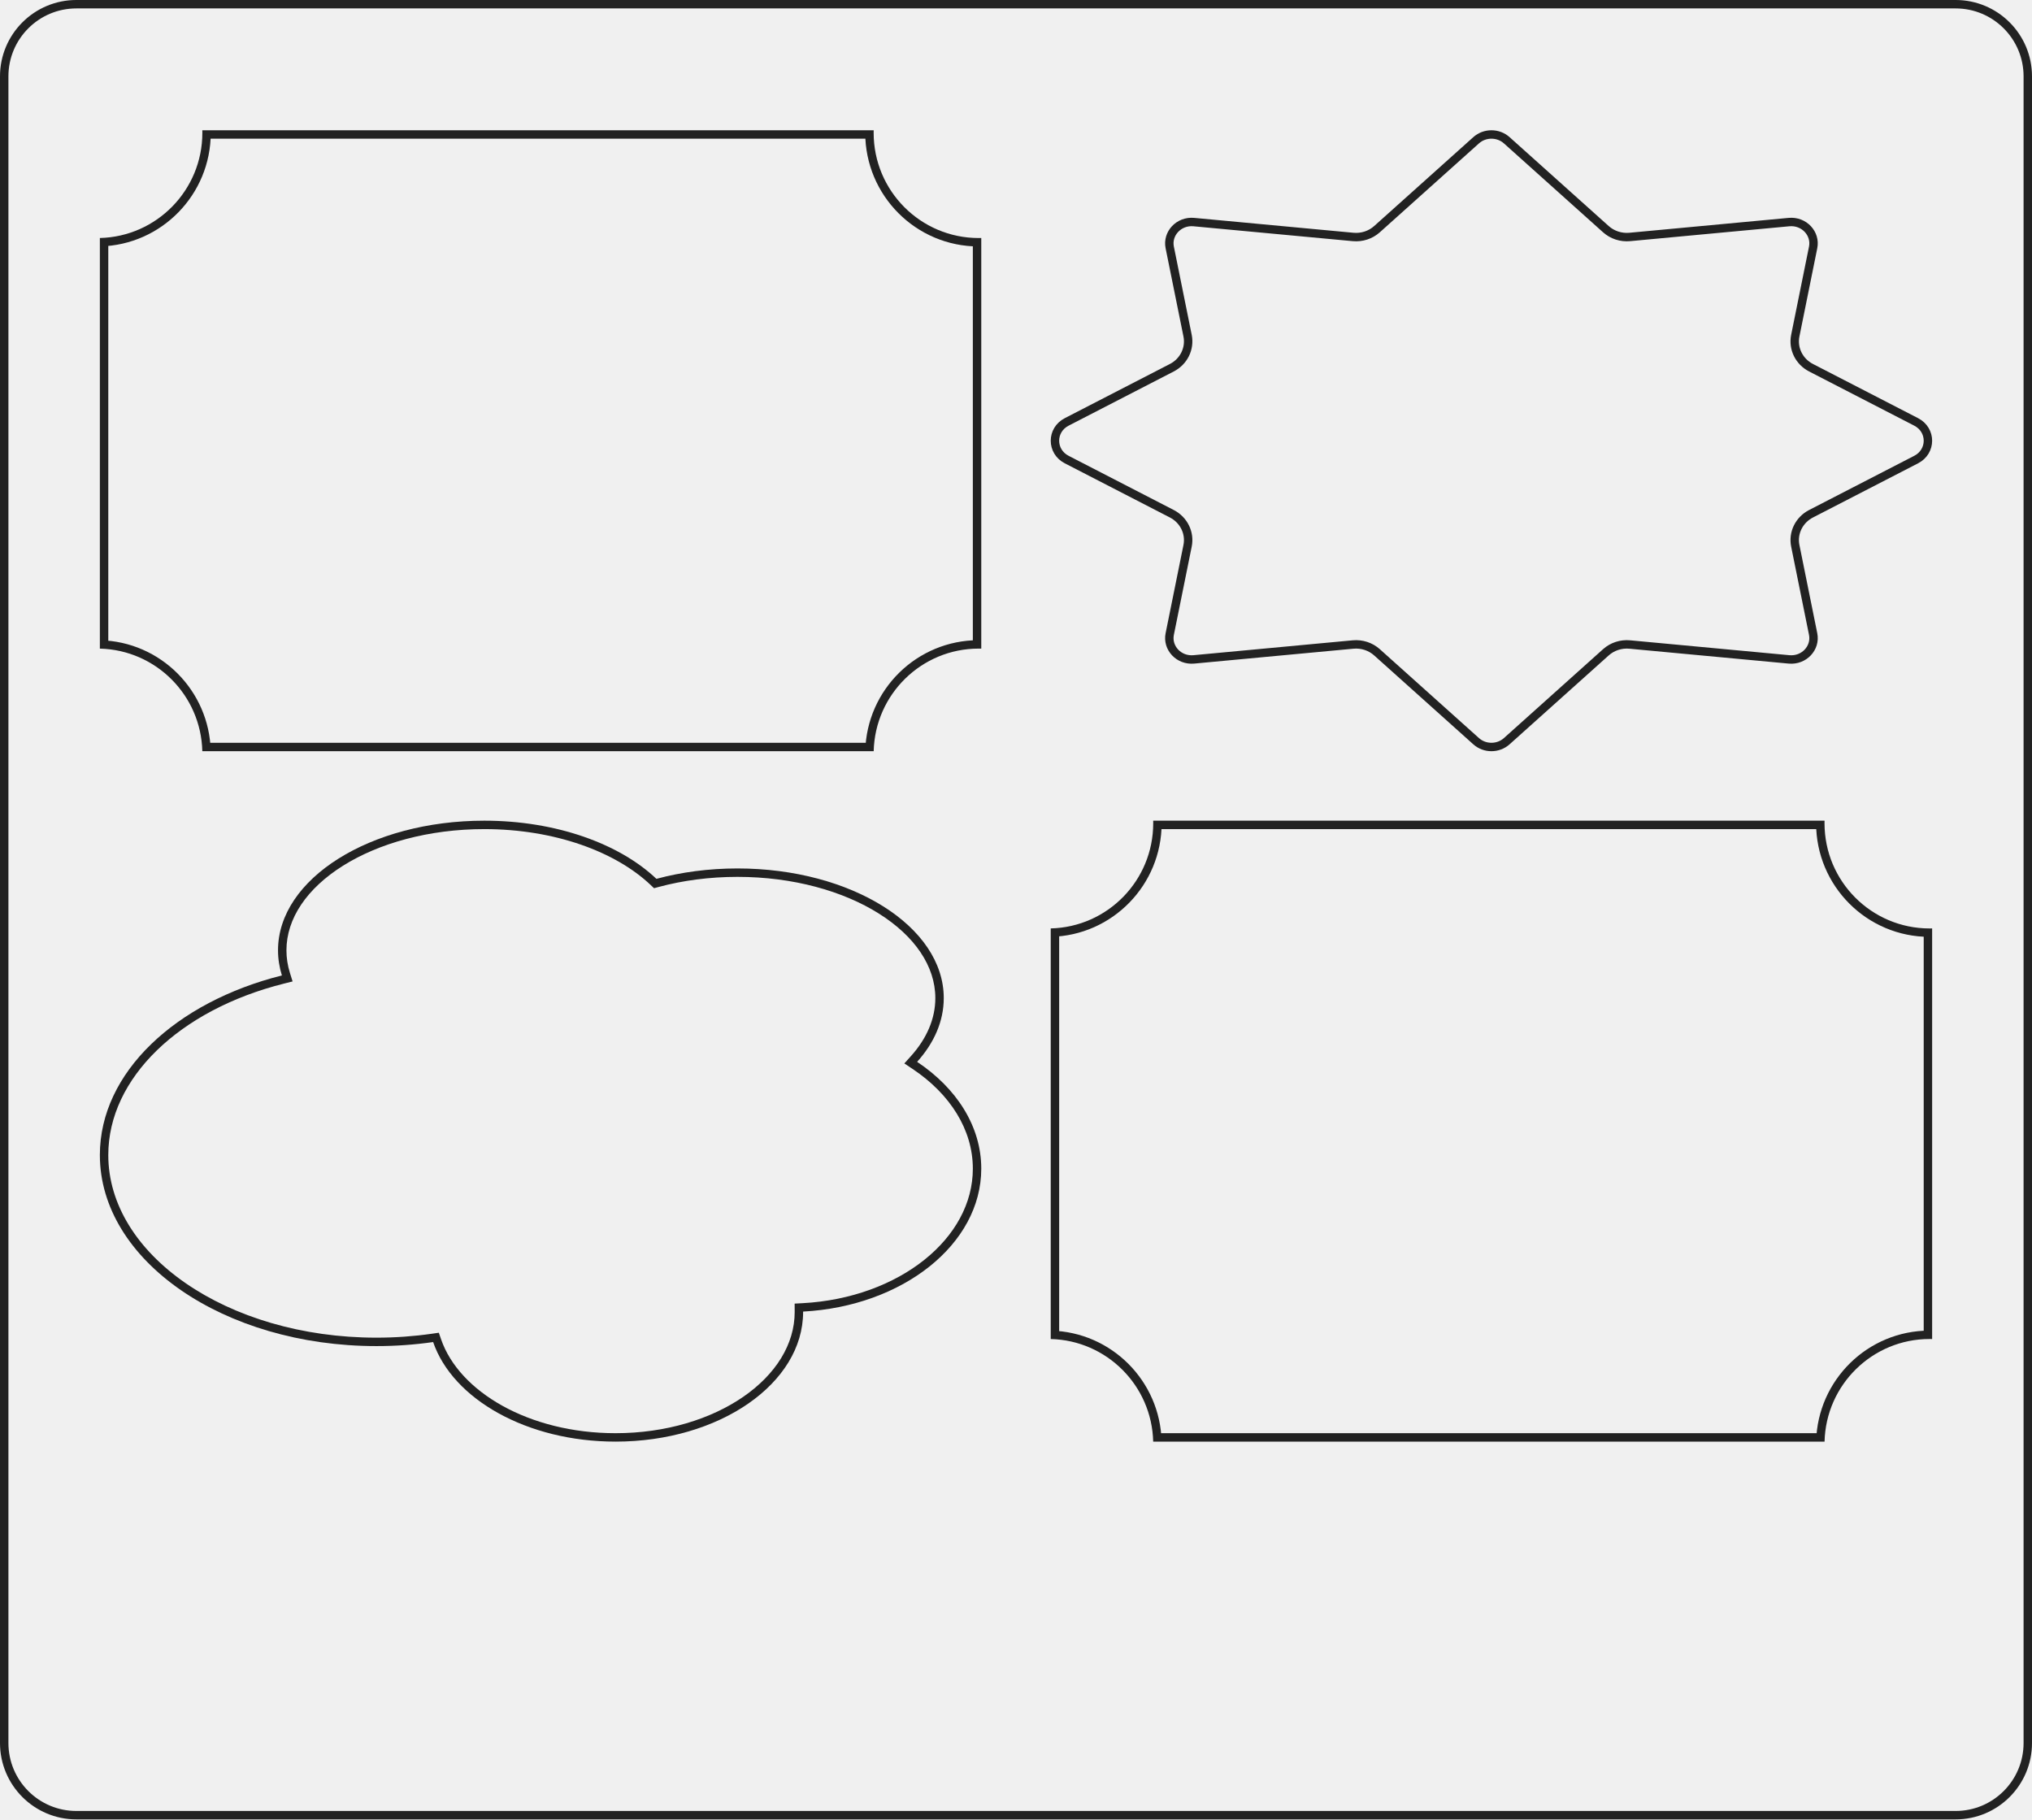
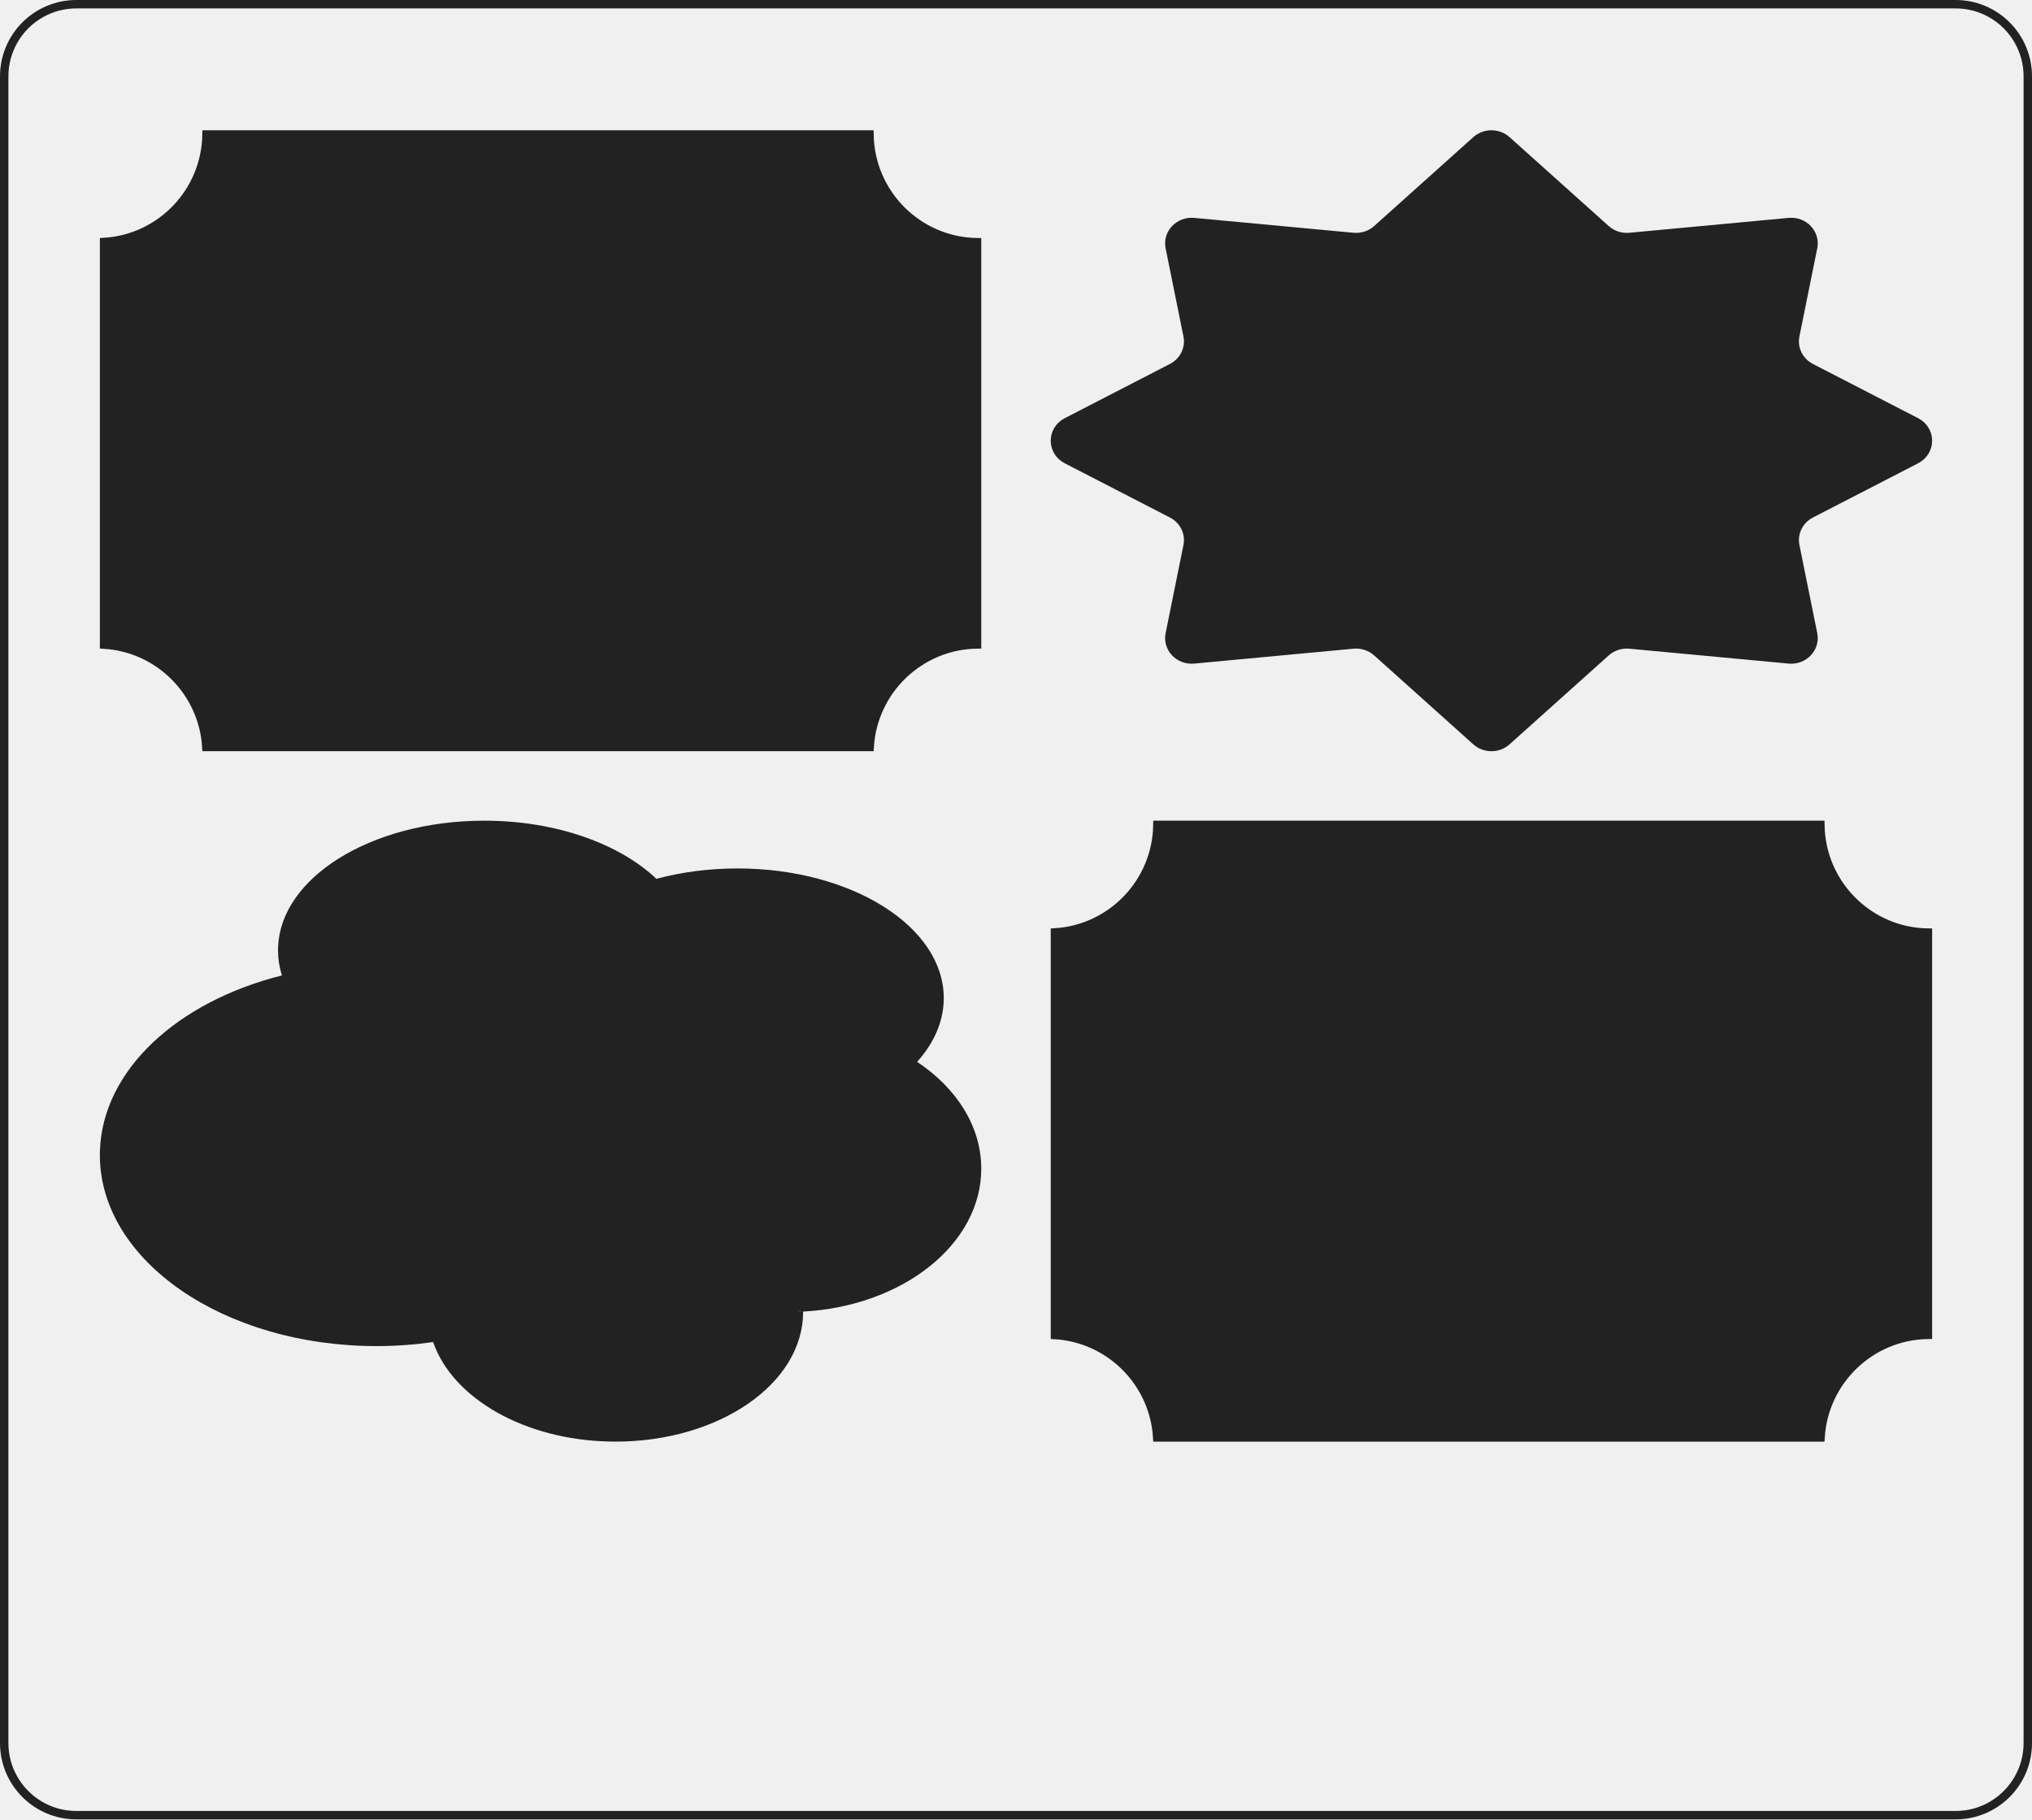
<svg xmlns="http://www.w3.org/2000/svg" width="468" height="419" viewBox="0 0 468 419" fill="none">
  <rect x="0.97" y="0.97" width="466.06" height="417.06" rx="16.62" stroke="#222222" stroke-width="1.94" />
-   <path d="M339.976 32.303C341.958 30.526 345.042 30.526 347.024 32.303L369.857 52.775C371.346 54.11 373.35 54.76 375.359 54.572L412.034 51.144C415.515 50.818 418.236 53.797 417.593 56.977L413.481 77.308C412.879 80.287 414.369 83.272 417.106 84.683L441.324 97.167C444.932 99.027 444.932 103.973 441.324 105.833L417.106 118.317C414.369 119.728 412.879 122.713 413.481 125.692L417.593 146.022C418.236 149.203 415.515 152.182 412.034 151.856L375.359 148.428C373.35 148.24 371.346 148.89 369.857 150.225L347.024 170.697C345.042 172.474 341.958 172.474 339.976 170.697L317.143 150.225C315.654 148.89 313.65 148.24 311.641 148.428L274.966 151.856C271.485 152.182 268.764 149.203 269.407 146.022L273.519 125.692C274.121 122.713 272.631 119.728 269.894 118.317L245.676 105.833C242.068 103.973 242.068 99.027 245.676 97.167L269.894 84.683C272.631 83.272 274.121 80.287 273.519 77.308L269.407 56.977C268.764 53.797 271.485 50.818 274.966 51.144L311.641 54.572C313.65 54.76 315.654 54.11 317.143 52.775L339.976 32.303Z" stroke="#222222" stroke-width="1.94" />
-   <mask id="path-3-inside-1_85_333" fill="white">
-     <path d="M201.215 30.591C201.215 43.972 212.048 54.819 225.41 54.819C225.607 54.819 225.804 54.816 226 54.812V149.377C225.804 149.372 225.607 149.37 225.41 149.37C212.248 149.37 201.54 159.896 201.223 173H46.597C46.284 160.092 35.891 149.686 23 149.377V54.812C36.09 54.498 46.605 43.774 46.605 30.591C46.605 30.393 46.601 30.196 46.597 30H201.223C201.218 30.196 201.215 30.393 201.215 30.591Z" />
-   </mask>
-   <path d="M201.215 30.591L199.275 30.591V30.591H201.215ZM225.41 54.819V56.759H225.41L225.41 54.819ZM226 54.812H227.94V52.825L225.954 52.872L226 54.812ZM226 149.377L225.954 151.316L227.94 151.364V149.377H226ZM225.41 149.37L225.41 147.43H225.41V149.37ZM201.223 173V174.94H203.116L203.162 173.047L201.223 173ZM46.597 173L44.657 173.047L44.703 174.94H46.597V173ZM23 149.377H21.06V151.271L22.953 151.316L23 149.377ZM23 54.812L22.953 52.872L21.06 52.917V54.812H23ZM46.605 30.591H48.544V30.591L46.605 30.591ZM46.597 30V28.06H44.61L44.657 30.046L46.597 30ZM201.223 30L203.162 30.046L203.21 28.06H201.223V30ZM201.215 30.591H199.275C199.275 45.041 210.974 56.759 225.41 56.759V54.819V52.879C213.122 52.879 203.155 42.903 203.155 30.591H201.215ZM225.41 54.819L225.41 56.759C225.627 56.759 225.84 56.756 226.046 56.751L226 54.812L225.954 52.872C225.768 52.877 225.587 52.879 225.41 52.879L225.41 54.819ZM226 54.812H224.06V149.377H226H227.94V54.812H226ZM226 149.377L226.046 147.438C225.833 147.432 225.621 147.43 225.41 147.43L225.41 149.37L225.41 151.31C225.593 151.31 225.774 151.312 225.954 151.316L226 149.377ZM225.41 149.37V147.43C211.19 147.43 199.626 158.801 199.283 172.953L201.223 173L203.162 173.047C203.454 160.99 213.306 151.31 225.41 151.31V149.37ZM201.223 173V171.06H46.597V173V174.94H201.223V173ZM46.597 173L48.536 172.953C48.198 159.013 36.975 147.771 23.047 147.438L23 149.377L22.953 151.316C34.807 151.601 44.37 161.171 44.657 173.047L46.597 173ZM23 149.377H24.94V54.812H23H21.06V149.377H23ZM23 54.812L23.047 56.751C37.189 56.412 48.544 44.828 48.544 30.591H46.605H44.664C44.664 42.721 34.99 52.584 22.953 52.872L23 54.812ZM46.605 30.591L48.544 30.591C48.544 30.373 48.541 30.16 48.536 29.954L46.597 30L44.657 30.046C44.662 30.233 44.664 30.413 44.664 30.591L46.605 30.591ZM46.597 30V31.94H201.223V30V28.06H46.597V30ZM201.223 30L199.283 29.954C199.278 30.16 199.275 30.373 199.275 30.591L201.215 30.591L203.155 30.591C203.155 30.413 203.158 30.233 203.162 30.046L201.223 30Z" fill="#222222" mask="url(#path-3-inside-1_85_333)" />
-   <mask id="path-5-inside-2_85_333" fill="white">
-     <path d="M420.215 189.591C420.215 202.972 431.048 213.819 444.41 213.819C444.607 213.819 444.804 213.816 445 213.812V308.377C444.804 308.372 444.607 308.37 444.41 308.37C431.248 308.37 420.54 318.896 420.223 332H265.597C265.284 319.092 254.891 308.686 242 308.377V213.812C255.09 213.498 265.604 202.774 265.604 189.591C265.604 189.393 265.601 189.196 265.597 189H420.223C420.218 189.196 420.215 189.393 420.215 189.591Z" />
-   </mask>
-   <path d="M420.215 189.591L418.275 189.591V189.591H420.215ZM444.41 213.819V215.759H444.41L444.41 213.819ZM445 213.812H446.94V211.824L444.954 211.872L445 213.812ZM445 308.377L444.954 310.316L446.94 310.364V308.377H445ZM444.41 308.37L444.41 306.43H444.41V308.37ZM420.223 332V333.94H422.116L422.162 332.047L420.223 332ZM265.597 332L263.657 332.047L263.703 333.94H265.597V332ZM242 308.377H240.06V310.271L241.954 310.316L242 308.377ZM242 213.812L241.954 211.872L240.06 211.917V213.812H242ZM265.604 189.591H267.544V189.591L265.604 189.591ZM265.597 189V187.06H263.61L263.657 189.046L265.597 189ZM420.223 189L422.162 189.046L422.21 187.06H420.223V189ZM420.215 189.591H418.275C418.275 204.041 429.974 215.759 444.41 215.759V213.819V211.879C432.122 211.879 422.155 201.903 422.155 189.591H420.215ZM444.41 213.819L444.41 215.759C444.627 215.759 444.84 215.756 445.046 215.751L445 213.812L444.954 211.872C444.768 211.877 444.587 211.879 444.41 211.879L444.41 213.819ZM445 213.812H443.06V308.377H445H446.94V213.812H445ZM445 308.377L445.046 306.438C444.833 306.432 444.621 306.43 444.41 306.43L444.41 308.37L444.41 310.31C444.593 310.31 444.774 310.312 444.954 310.316L445 308.377ZM444.41 308.37V306.43C430.19 306.43 418.626 317.801 418.283 331.953L420.223 332L422.162 332.047C422.454 319.99 432.306 310.31 444.41 310.31V308.37ZM420.223 332V330.06H265.597V332V333.94H420.223V332ZM265.597 332L267.536 331.953C267.198 318.013 255.975 306.771 242.046 306.438L242 308.377L241.954 310.316C253.807 310.601 263.369 320.171 263.657 332.047L265.597 332ZM242 308.377H243.94V213.812H242H240.06V308.377H242ZM242 213.812L242.046 215.751C256.189 215.412 267.544 203.828 267.544 189.591H265.604H263.664C263.664 201.721 253.99 211.584 241.954 211.872L242 213.812ZM265.604 189.591L267.544 189.591C267.544 189.373 267.541 189.16 267.536 188.954L265.597 189L263.657 189.046C263.662 189.233 263.664 189.413 263.664 189.591L265.604 189.591ZM265.597 189V190.94H420.223V189V187.06H265.597V189ZM420.223 189L418.283 188.954C418.278 189.16 418.275 189.373 418.275 189.591L420.215 189.591L422.155 189.591C422.155 189.413 422.158 189.233 422.162 189.046L420.223 189Z" fill="#222222" mask="url(#path-5-inside-2_85_333)" />
-   <mask id="path-7-inside-3_85_333" fill="white">
-     <path d="M111.542 189C128.099 189 142.676 194.324 151.181 202.395C156.912 200.854 163.223 200 169.851 200C196.09 200 217.361 213.368 217.361 229.857C217.361 235.195 215.131 240.203 211.227 244.538C220.292 250.581 226 259.364 226 269.143C226 286.556 207.905 300.819 184.967 302.055C184.967 302.084 184.969 302.113 184.969 302.143C184.969 318.632 165.631 332 141.777 332C121.375 332 104.279 322.221 99.758 309.073C95.545 309.679 91.18 310 86.707 310C51.523 310 23 290.3 23 266C23 246.984 40.467 230.785 64.925 224.64C64.341 222.769 64.031 220.836 64.031 218.857C64.031 202.368 85.303 189 111.542 189Z" />
-   </mask>
-   <path d="M111.542 189V187.06H111.542L111.542 189ZM151.181 202.395L149.845 203.802L150.634 204.55L151.684 204.268L151.181 202.395ZM169.851 200V198.06V198.06V200ZM217.361 229.857L219.301 229.857V229.857H217.361ZM211.227 244.538L209.785 243.24L208.283 244.908L210.151 246.152L211.227 244.538ZM226 269.143H227.94V269.143L226 269.143ZM184.967 302.055L184.862 300.118L183.019 300.217L183.027 302.063L184.967 302.055ZM184.969 302.143H186.909V302.143L184.969 302.143ZM141.777 332V333.94H141.777L141.777 332ZM99.758 309.073L101.592 308.442L101.07 306.925L99.482 307.153L99.758 309.073ZM86.707 310L86.707 311.94H86.707V310ZM23 266H21.06V266L23 266ZM64.925 224.64L65.398 226.521L67.389 226.021L66.777 224.061L64.925 224.64ZM64.031 218.857H62.091V218.857L64.031 218.857ZM111.542 189V190.94C127.741 190.94 141.79 196.158 149.845 203.802L151.181 202.395L152.516 200.987C143.561 192.49 128.457 187.06 111.542 187.06V189ZM151.181 202.395L151.684 204.268C157.246 202.773 163.387 201.94 169.851 201.94V200V198.06C163.058 198.06 156.577 198.935 150.677 200.521L151.181 202.395ZM169.851 200V201.94C182.663 201.94 194.171 205.207 202.413 210.388C210.682 215.584 215.421 222.518 215.421 229.857H217.361H219.301C219.301 220.707 213.405 212.712 204.478 207.103C195.525 201.476 183.278 198.06 169.851 198.06V200ZM217.361 229.857L215.421 229.857C215.421 234.622 213.436 239.185 209.785 243.24L211.227 244.538L212.668 245.836C216.825 241.22 219.301 235.767 219.301 229.857L217.361 229.857ZM211.227 244.538L210.151 246.152C218.828 251.936 224.06 260.176 224.06 269.143L226 269.143L227.94 269.143C227.94 258.552 221.757 249.225 212.303 242.924L211.227 244.538ZM226 269.143H224.06C224.06 277.132 219.914 284.533 212.875 290.149C205.833 295.767 195.973 299.519 184.862 300.118L184.967 302.055L185.071 303.992C196.899 303.354 207.555 299.357 215.295 293.182C223.038 287.004 227.94 278.566 227.94 269.143H226ZM184.967 302.055L183.027 302.063C183.027 302.089 183.027 302.111 183.028 302.127C183.028 302.142 183.029 302.156 183.029 302.161C183.029 302.169 183.029 302.169 183.029 302.167C183.029 302.164 183.029 302.155 183.029 302.143L184.969 302.143L186.909 302.143C186.909 302.115 186.908 302.092 186.908 302.075C186.908 302.058 186.907 302.043 186.907 302.036C186.907 302.027 186.906 302.026 186.907 302.027C186.907 302.028 186.907 302.035 186.907 302.047L184.967 302.055ZM184.969 302.143H183.029C183.029 309.569 178.676 316.501 171.215 321.659C163.762 326.811 153.36 330.06 141.777 330.06L141.777 332L141.777 333.94C154.048 333.94 165.242 330.505 173.421 324.851C181.593 319.202 186.909 311.205 186.909 302.143H184.969ZM141.777 332V330.06C121.811 330.06 105.736 320.491 101.592 308.442L99.758 309.073L97.923 309.704C102.822 323.95 120.939 333.94 141.777 333.94V332ZM99.758 309.073L99.482 307.153C95.36 307.746 91.087 308.06 86.707 308.06V310V311.94C91.273 311.94 95.73 311.612 100.034 310.993L99.758 309.073ZM86.707 310L86.707 308.06C69.459 308.06 53.928 303.228 42.762 295.516C31.588 287.799 24.94 277.331 24.94 266L23 266L21.06 266C21.06 278.969 28.673 290.501 40.557 298.709C52.449 306.922 68.771 311.94 86.707 311.94L86.707 310ZM23 266H24.94C24.94 248.286 41.323 232.57 65.398 226.521L64.925 224.64L64.452 222.758C39.611 229 21.06 245.681 21.06 266H23ZM64.925 224.64L66.777 224.061C66.248 222.369 65.971 220.631 65.971 218.857L64.031 218.857L62.091 218.857C62.091 221.041 62.433 223.168 63.073 225.218L64.925 224.64ZM64.031 218.857H65.971C65.971 211.518 70.71 204.584 78.979 199.388C87.222 194.208 98.73 190.94 111.542 190.94L111.542 189L111.542 187.06C98.115 187.06 85.867 190.476 76.915 196.103C67.988 201.712 62.091 209.708 62.091 218.857H64.031Z" fill="#222222" mask="url(#path-7-inside-3_85_333)" />
+   <path d="M339.976 32.303C341.958 30.526 345.042 30.526 347.024 32.303L369.857 52.775C371.346 54.11 373.35 54.76 375.359 54.572L412.034 51.144C415.515 50.818 418.236 53.797 417.593 56.977L413.481 77.308C412.879 80.287 414.369 83.272 417.106 84.683L441.324 97.167C444.932 99.027 444.932 103.973 441.324 105.833L417.106 118.317C414.369 119.728 412.879 122.713 413.481 125.692L417.593 146.022C418.236 149.203 415.515 152.182 412.034 151.856L375.359 148.428C373.35 148.24 371.346 148.89 369.857 150.225L347.024 170.697C345.042 172.474 341.958 172.474 339.976 170.697L317.143 150.225C315.654 148.89 313.65 148.24 311.641 148.428L274.966 151.856C271.485 152.182 268.764 149.203 269.407 146.022L273.519 125.692C274.121 122.713 272.631 119.728 269.894 118.317L245.676 105.833C242.068 103.973 242.068 99.027 245.676 97.167L269.894 84.683C272.631 83.272 274.121 80.287 273.519 77.308L269.407 56.977C268.764 53.797 271.485 50.818 274.966 51.144L311.641 54.572C313.65 54.76 315.654 54.11 317.143 52.775L339.976 32.303Z" fill="#222222" stroke="#222222" stroke-width="1.94" />
+   <path d="M200.25 30.97C200.45 44.584 211.432 55.583 225.03 55.784V148.404C211.831 148.6 201.097 158.97 200.296 172.03H47.524C46.747 159.362 36.624 149.224 23.97 148.449V55.738C37.018 54.939 47.375 44.188 47.569 30.97H200.25Z" fill="#222222" stroke="#222222" stroke-width="1.94" />
+   <path d="M419.25 189.97C419.45 203.584 430.432 214.583 444.03 214.784V307.404C430.831 307.6 420.097 317.97 419.296 331.03H266.524C265.747 318.362 255.624 308.224 242.97 307.449V214.738C256.018 213.939 266.375 203.188 266.569 189.97H419.25Z" fill="#222222" stroke="#222222" stroke-width="1.94" />
+   <path d="M111.542 189.97C127.92 189.97 142.233 195.242 150.513 203.099L150.907 203.473L151.433 203.331C157.079 201.813 163.305 200.97 169.851 200.97C182.817 200.97 194.509 204.275 202.93 209.566C211.363 214.866 216.392 222.065 216.392 229.857L216.385 230.33C216.257 235.207 214.165 239.824 210.506 243.889L209.755 244.723L210.688 245.345C219.56 251.258 225.03 259.77 225.03 269.143C225.03 277.491 220.695 285.151 213.48 290.907C206.264 296.665 196.205 300.477 184.915 301.086L183.993 301.136L183.997 302.059C183.997 302.089 183.998 302.119 183.998 302.13C183.999 302.146 183.999 302.146 183.999 302.143C183.999 309.978 179.405 317.177 171.767 322.457C164.132 327.735 153.532 331.03 141.777 331.03L140.834 331.022C121.078 330.727 104.939 321.159 100.675 308.758L100.414 307.999L99.62 308.113C95.453 308.712 91.134 309.03 86.707 309.03C69.287 309.03 53.558 304.151 42.211 296.314C30.86 288.475 23.97 277.741 23.97 266L23.982 265.141C24.501 247.138 41.274 231.582 65.161 225.58L66.156 225.33L65.851 224.351C65.294 222.569 65.001 220.734 65.001 218.857L65.016 218.129C65.318 210.617 70.293 203.701 78.463 198.566C86.883 193.275 98.576 189.97 111.542 189.97Z" fill="#222222" stroke="#222222" stroke-width="1.94" />
</svg>
